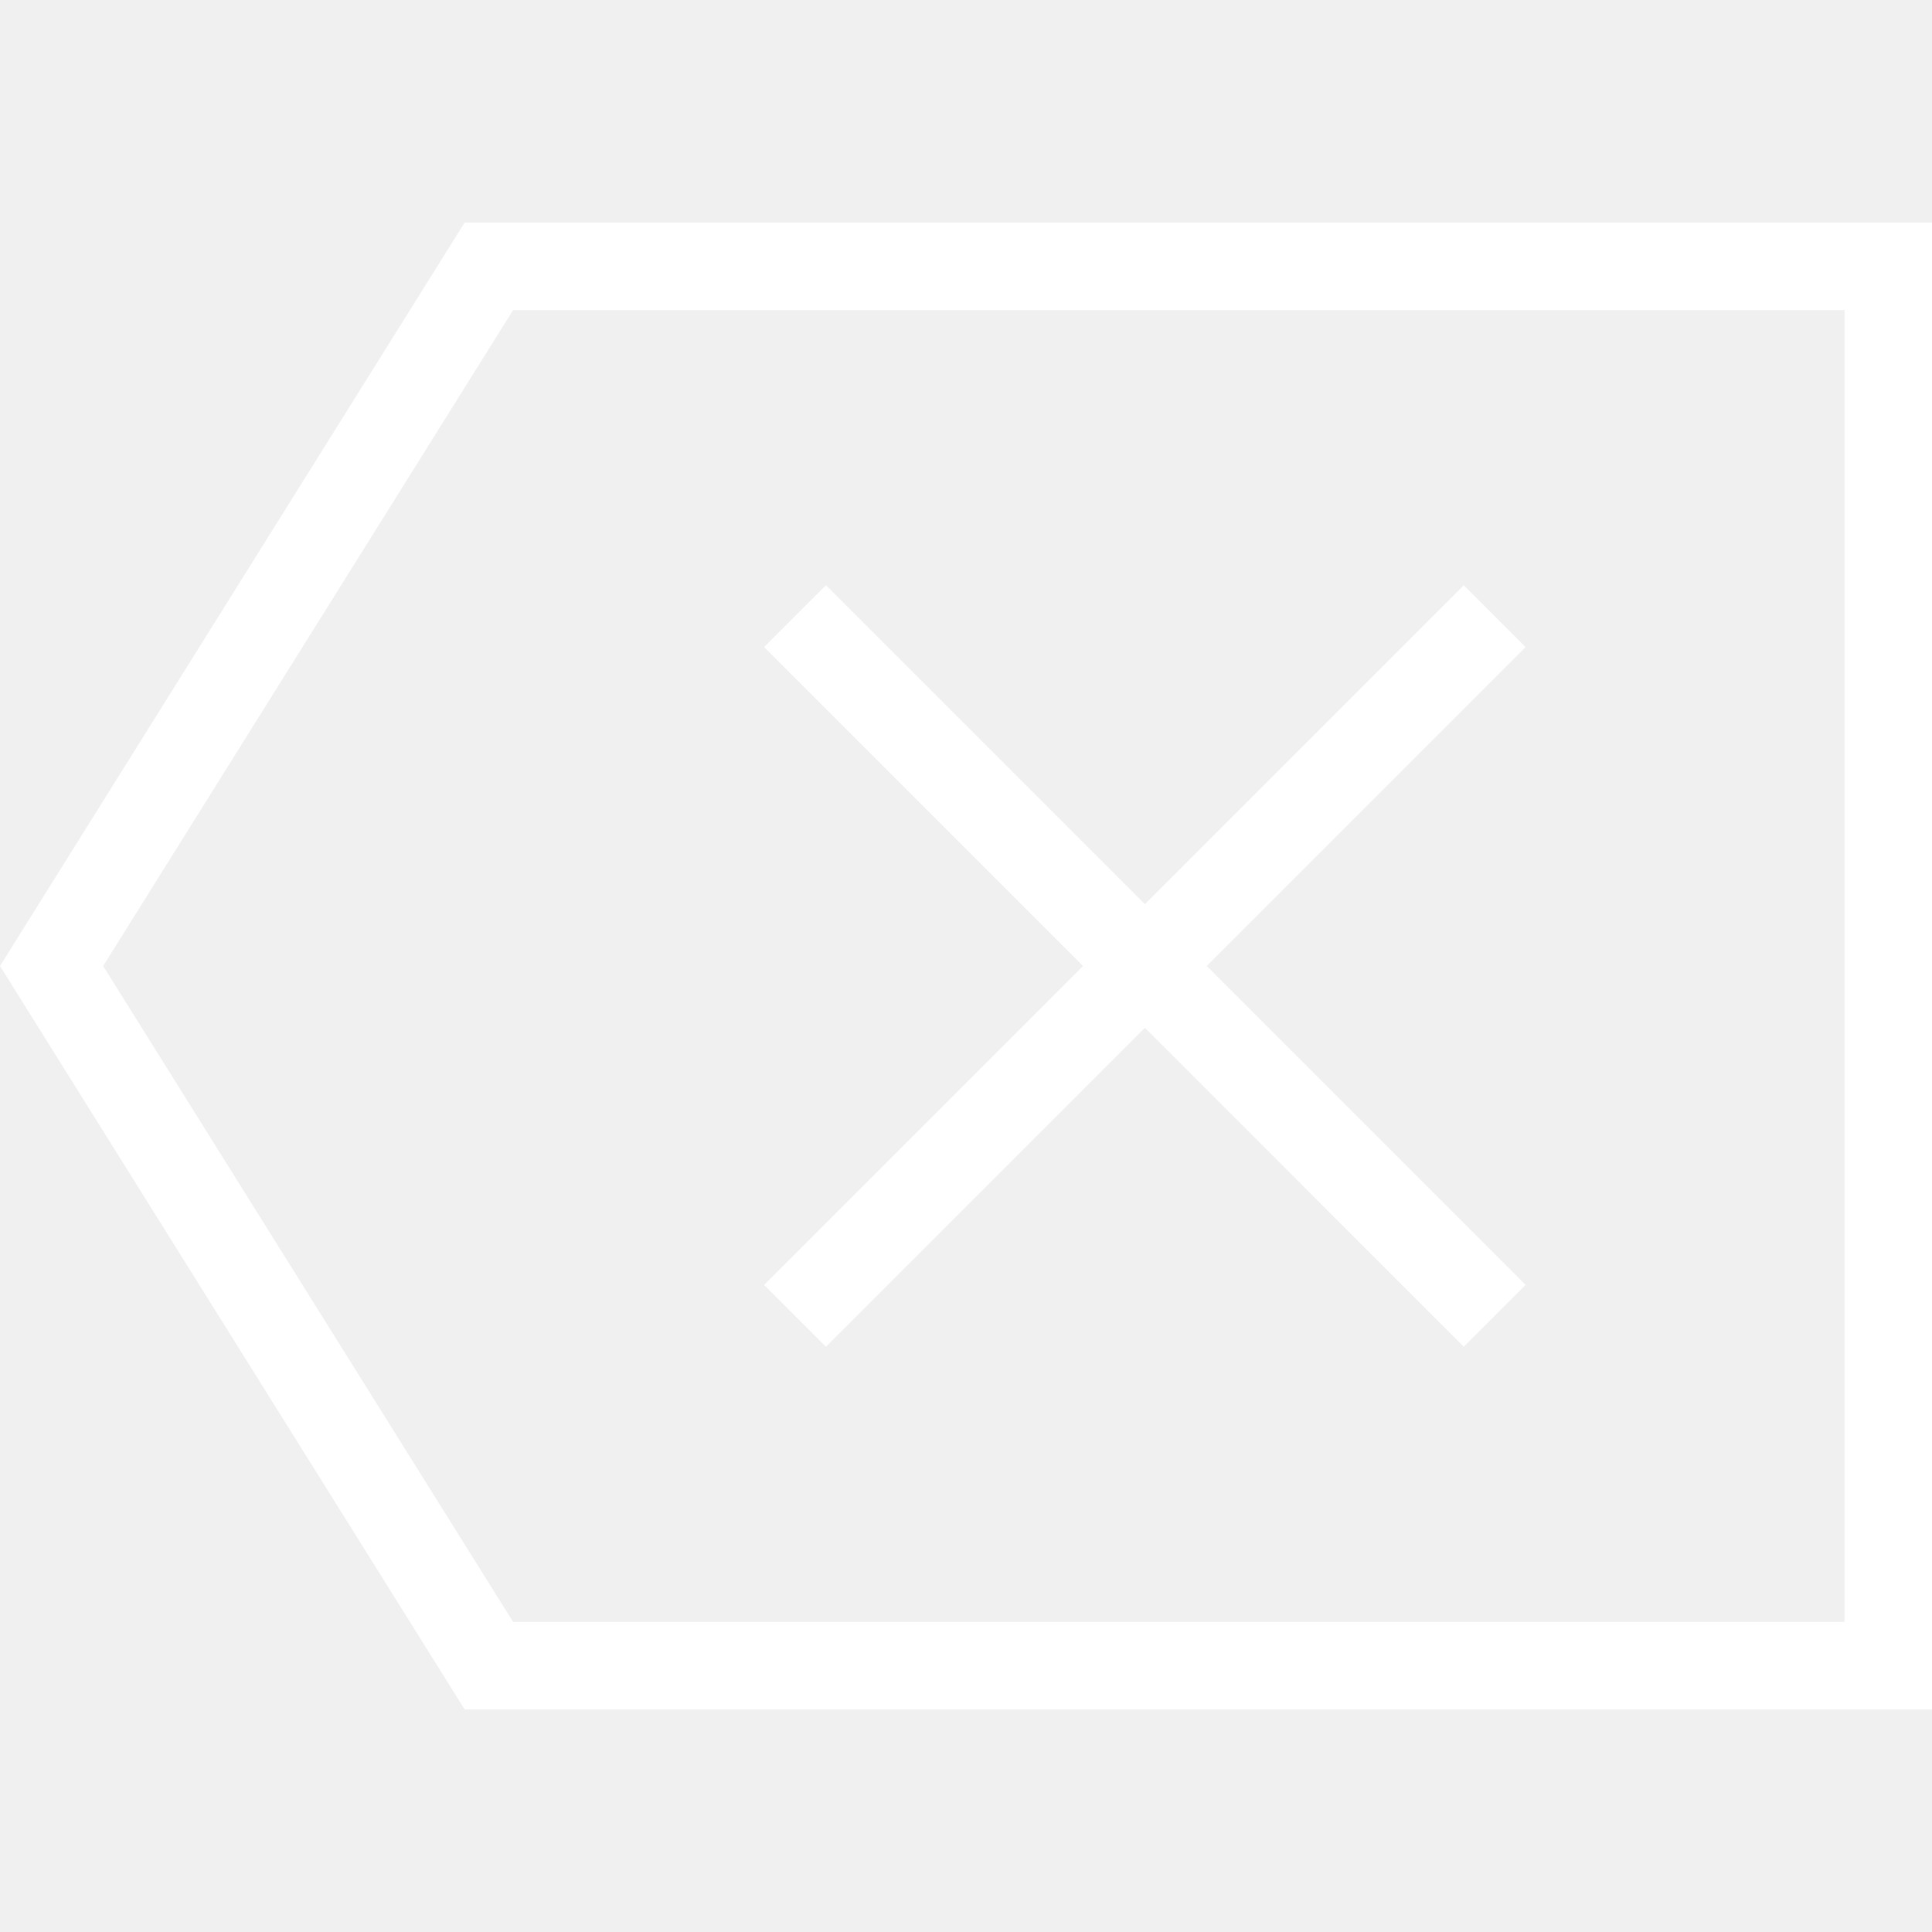
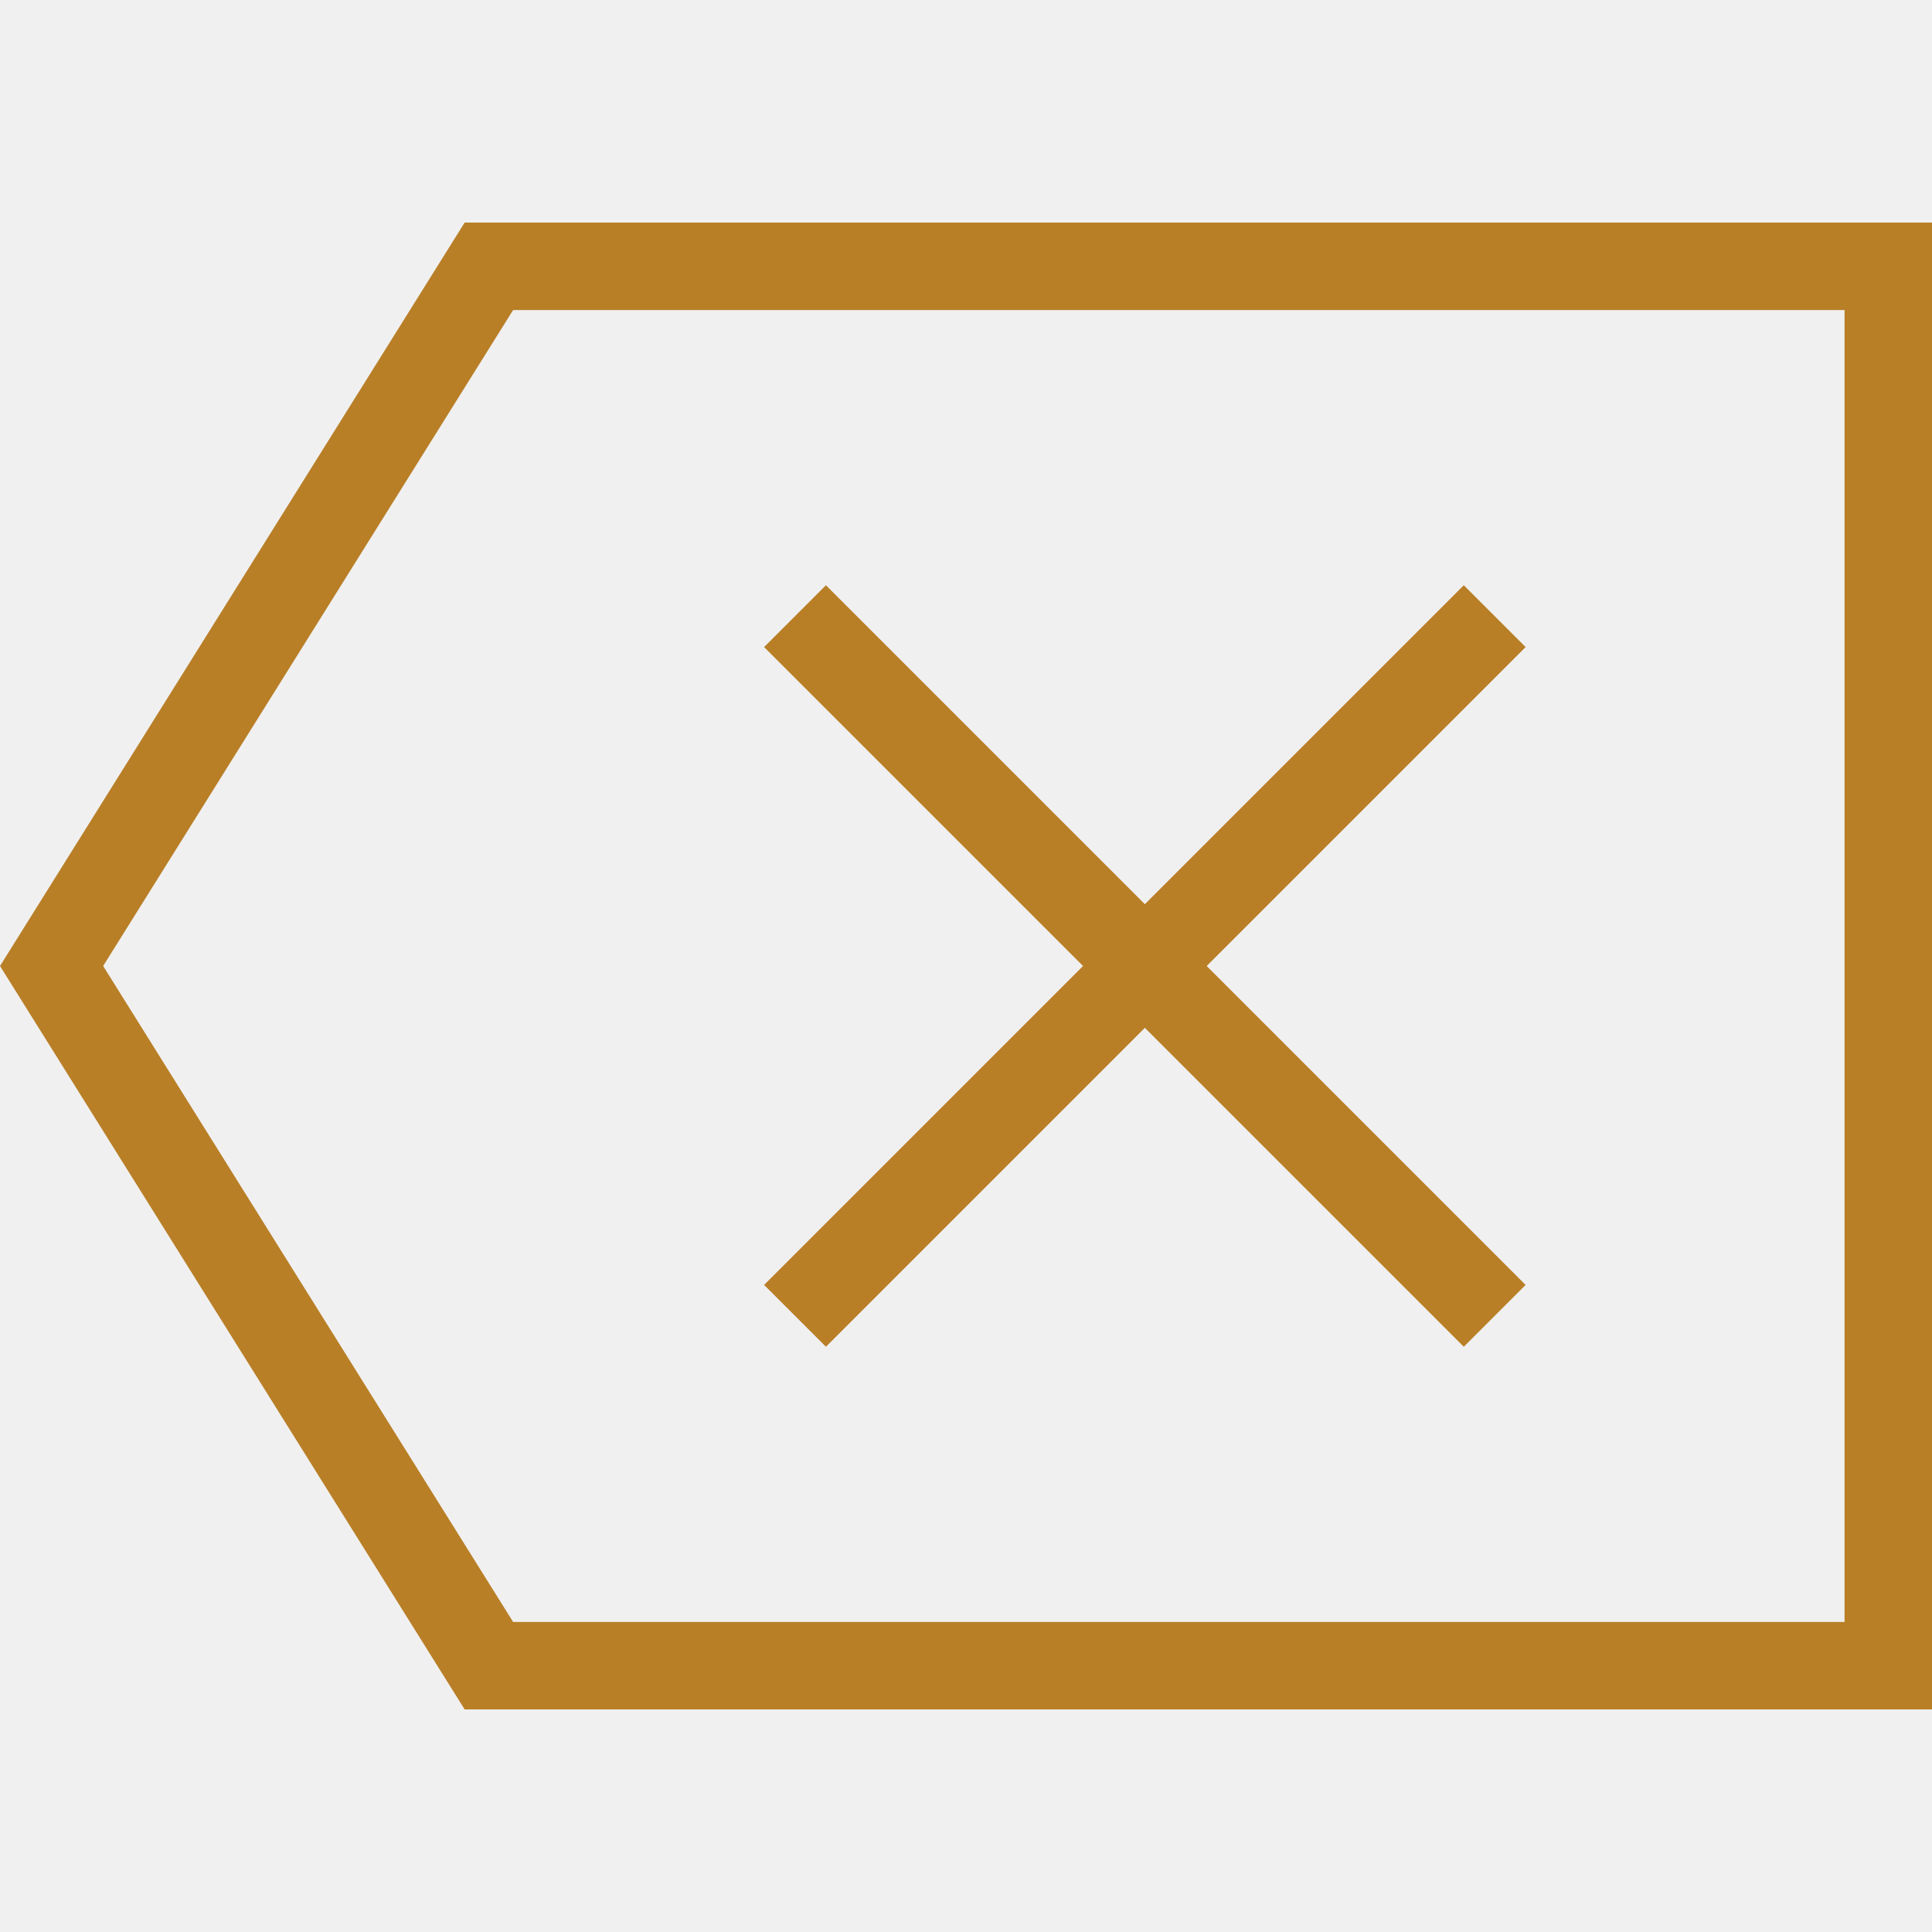
- <svg xmlns="http://www.w3.org/2000/svg" fill="#FFFFFF" height="24px" width="24px" version="1.1" id="Capa_1" viewBox="0 0 44.18 44.18" xml:space="preserve">
+ <svg xmlns="http://www.w3.org/2000/svg" fill="rgb(185, 127, 39)" height="24px" width="24px" version="1.1" id="Capa_1" viewBox="0 0 44.18 44.18" xml:space="preserve">
  <g>
    <path d="M10.625,5.09L0,22.09l10.625,17H44.18v-34H10.625z M42.18,37.09H11.734l-9.375-15l9.375-15H42.18V37.09z" />
    <polygon points="18.887,30.797 26.18,23.504 33.473,30.797 34.887,29.383 27.594,22.09 34.887,14.797 33.473,13.383 26.18,20.676    18.887,13.383 17.473,14.797 24.766,22.09 17.473,29.383  " />
  </g>
</svg>
